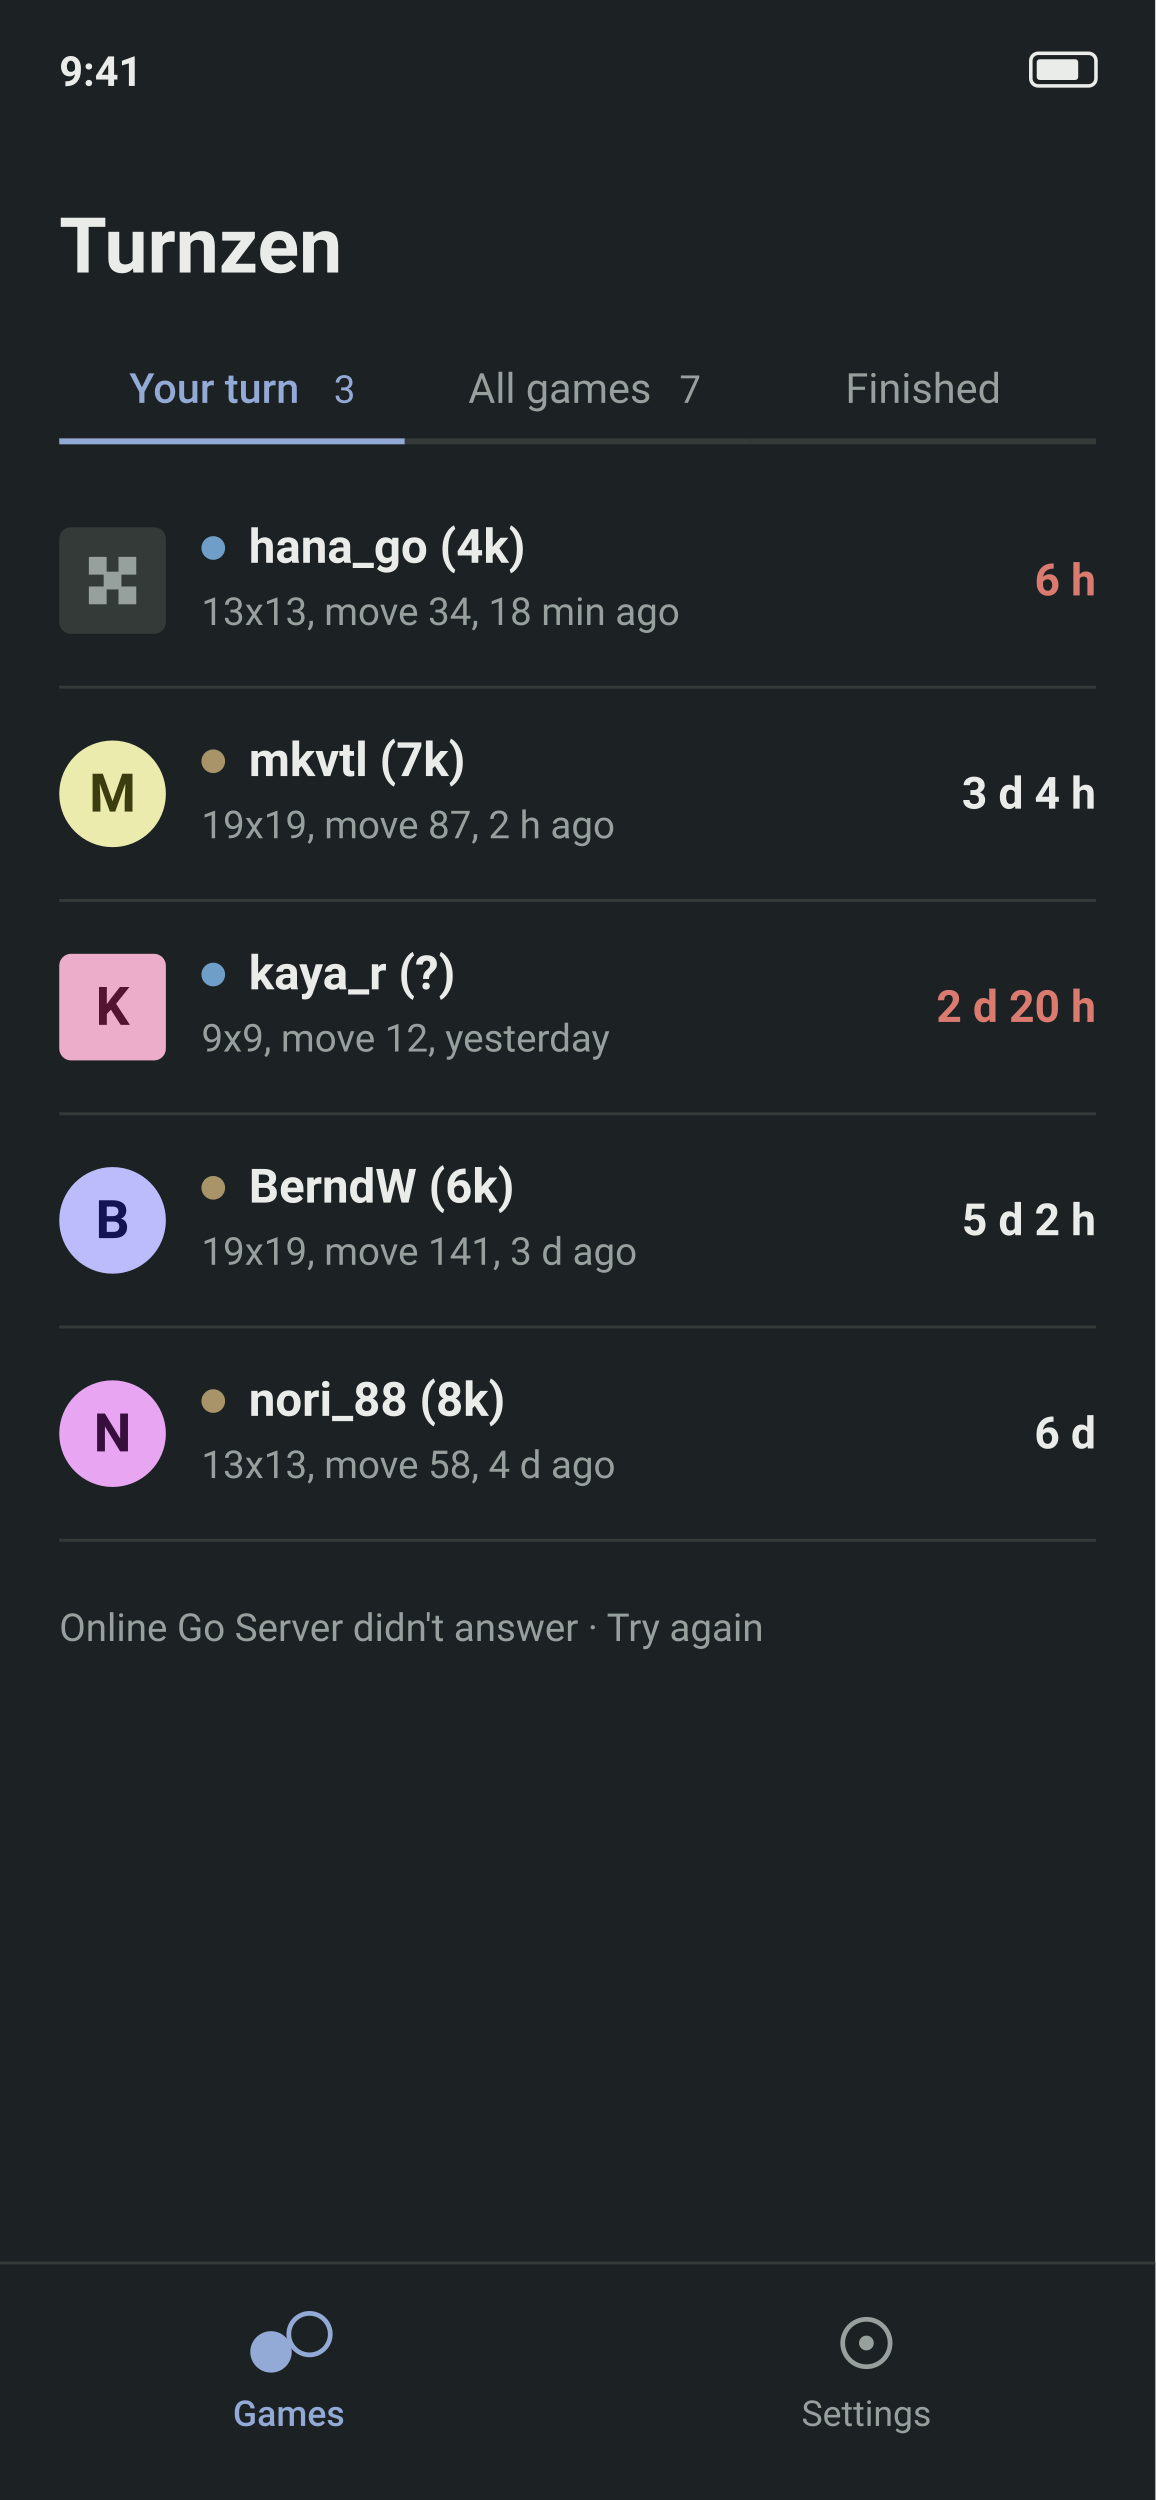
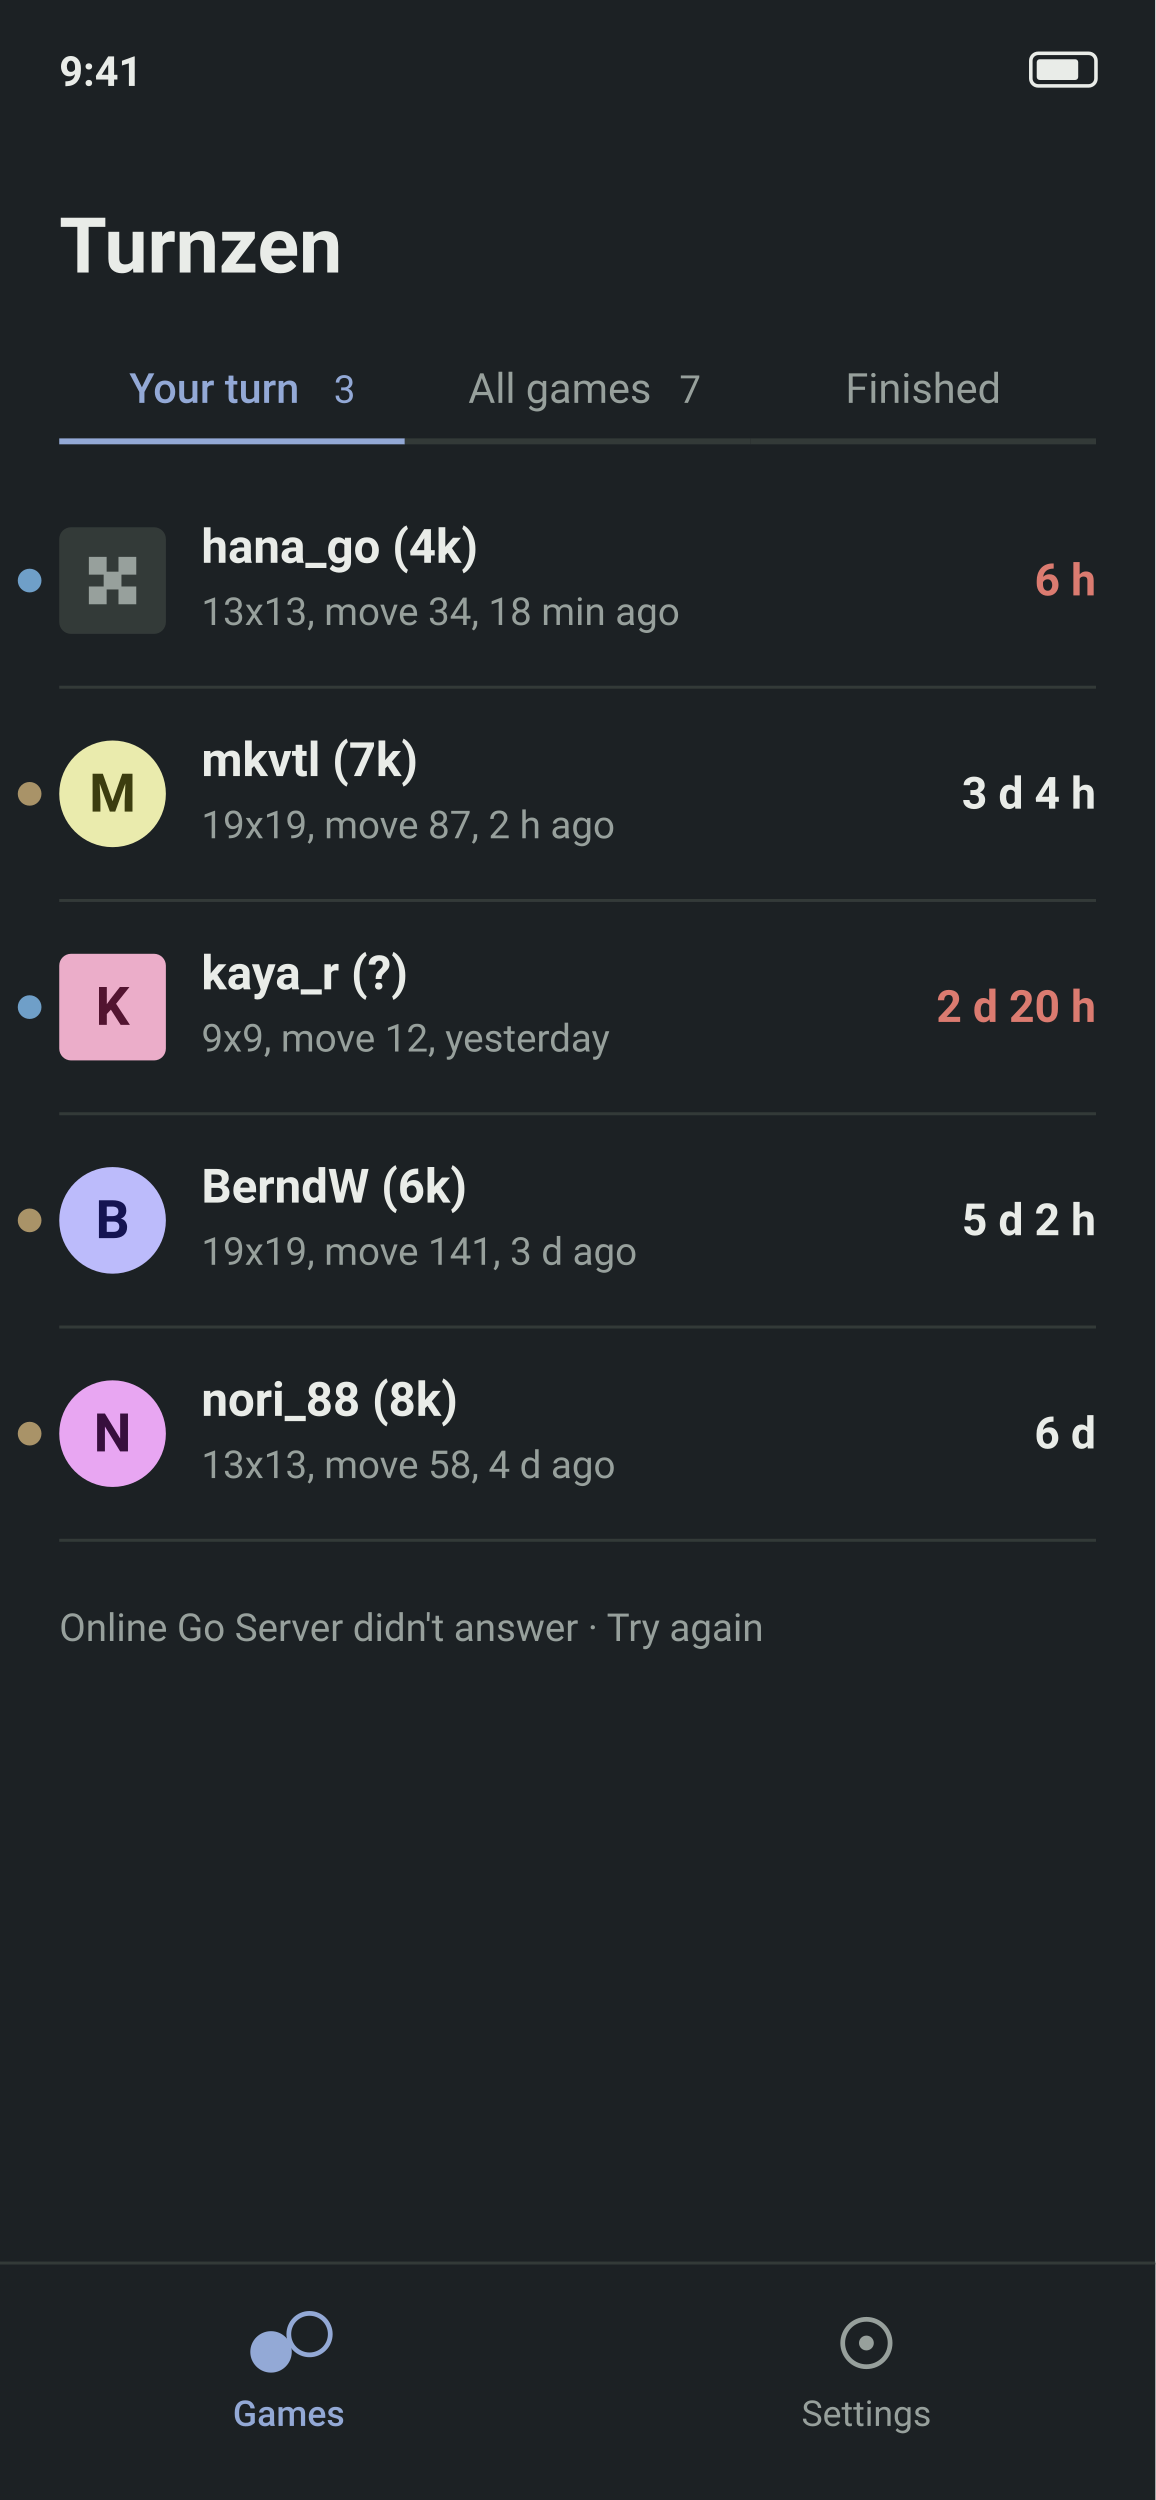
<svg xmlns="http://www.w3.org/2000/svg" width="390" height="844" viewBox="0 0 390 844">
  <rect width="390" height="844" fill="#1C2124" />
  <text x="20" y="29" font-family="'IBM Plex Sans', 'Segoe UI', Roboto, sans-serif" font-size="14" font-weight="600" fill="#E9ECE8" text-anchor="start">9:41</text>
  <rect x="348" y="18" width="22" height="11" rx="2.5" fill="none" stroke="#E9ECE8" stroke-width="1.2" />
  <rect x="350" y="20" width="14" height="7" rx="1" fill="#E9ECE8" />
  <text x="20" y="92" font-family="'IBM Plex Sans', 'Segoe UI', Roboto, sans-serif" font-size="26" font-weight="600" fill="#E9ECE8" text-anchor="start">Turnzen</text>
  <text x="72.333" y="136" font-family="'IBM Plex Sans', 'Segoe UI', Roboto, sans-serif" font-size="14" font-weight="500" fill="#93A9D6" text-anchor="middle">Your turn</text>
  <text x="116.333" y="136" font-family="'IBM Plex Sans', 'Segoe UI', Roboto, sans-serif" font-size="13" font-weight="400" fill="#93A9D6" text-anchor="middle">3</text>
  <rect x="20.0" y="148" width="116.667" height="2" fill="#93A9D6" />
  <text x="189" y="136" font-family="'IBM Plex Sans', 'Segoe UI', Roboto, sans-serif" font-size="14" font-weight="400" fill="#97A09C" text-anchor="middle">All games</text>
  <text x="233" y="136" font-family="'IBM Plex Sans', 'Segoe UI', Roboto, sans-serif" font-size="13" font-weight="400" fill="#97A09C" text-anchor="middle">7</text>
  <rect x="136.667" y="148" width="116.667" height="2" fill="#333A38" />
  <text x="311.667" y="136" font-family="'IBM Plex Sans', 'Segoe UI', Roboto, sans-serif" font-size="14" font-weight="400" fill="#97A09C" text-anchor="middle">Finished</text>
  <rect x="253.333" y="148" width="116.667" height="2" fill="#333A38" />
  <rect x="20" y="178" width="36" height="36" rx="4" fill="#333A38" />
  <rect x="30" y="188" width="6" height="6" fill="#97A09C" />
  <rect x="40" y="188" width="6" height="6" fill="#97A09C" />
  <rect x="30" y="198" width="6" height="6" fill="#97A09C" />
  <rect x="40" y="198" width="6" height="6" fill="#97A09C" />
  <rect x="35" y="193" width="6" height="6" fill="#97A09C" />
-   <circle cx="72" cy="185" r="4" fill="#6F9FC8" />
-   <text x="84" y="190" font-family="'IBM Plex Sans', 'Segoe UI', Roboto, sans-serif" font-size="16" font-weight="600" fill="#E9ECE8" text-anchor="start">hana_go (4k)</text>
+   <circle cx="10" cy="196" r="4" fill="#6F9FC8" />
+   <text x="68" y="190" font-family="'IBM Plex Sans', 'Segoe UI', Roboto, sans-serif" font-size="16" font-weight="600" fill="#E9ECE8" text-anchor="start">hana_go (4k)</text>
  <text x="68" y="211" font-family="'IBM Plex Sans', 'Segoe UI', Roboto, sans-serif" font-size="13" font-weight="400" fill="#97A09C" text-anchor="start">13x13, move 34, 18 min ago</text>
  <text x="370" y="201" font-family="'IBM Plex Sans', 'Segoe UI', Roboto, sans-serif" font-size="15" font-weight="600" fill="#DB7B70" text-anchor="end">6 h</text>
  <line x1="20" y1="232" x2="370" y2="232" stroke="#333A38" stroke-width="1" />
  <rect x="20" y="250" width="36" height="36" rx="18" fill="#EAEBAD" />
  <text x="38" y="274" font-family="'IBM Plex Sans', 'Segoe UI', Roboto, sans-serif" font-size="18" font-weight="600" fill="#3C3D0F" text-anchor="middle">M</text>
-   <circle cx="72" cy="257" r="4" fill="#A99368" />
-   <text x="84" y="262" font-family="'IBM Plex Sans', 'Segoe UI', Roboto, sans-serif" font-size="16" font-weight="600" fill="#E9ECE8" text-anchor="start">mkvtl (7k)</text>
+   <circle cx="10" cy="268" r="4" fill="#A99368" />
+   <text x="68" y="262" font-family="'IBM Plex Sans', 'Segoe UI', Roboto, sans-serif" font-size="16" font-weight="600" fill="#E9ECE8" text-anchor="start">mkvtl (7k)</text>
  <text x="68" y="283" font-family="'IBM Plex Sans', 'Segoe UI', Roboto, sans-serif" font-size="13" font-weight="400" fill="#97A09C" text-anchor="start">19x19, move 87, 2 h ago</text>
  <text x="370" y="273" font-family="'IBM Plex Sans', 'Segoe UI', Roboto, sans-serif" font-size="15" font-weight="600" fill="#E9ECE8" text-anchor="end">3 d 4 h</text>
  <line x1="20" y1="304" x2="370" y2="304" stroke="#333A38" stroke-width="1" />
  <rect x="20" y="322" width="36" height="36" rx="4" fill="#EBADC9" />
  <text x="38" y="346" font-family="'IBM Plex Sans', 'Segoe UI', Roboto, sans-serif" font-size="18" font-weight="600" fill="#521430" text-anchor="middle">K</text>
-   <circle cx="72" cy="329" r="4" fill="#6F9FC8" />
-   <text x="84" y="334" font-family="'IBM Plex Sans', 'Segoe UI', Roboto, sans-serif" font-size="16" font-weight="600" fill="#E9ECE8" text-anchor="start">kaya_r (?)</text>
+   <circle cx="10" cy="340" r="4" fill="#6F9FC8" />
+   <text x="68" y="334" font-family="'IBM Plex Sans', 'Segoe UI', Roboto, sans-serif" font-size="16" font-weight="600" fill="#E9ECE8" text-anchor="start">kaya_r (?)</text>
  <text x="68" y="355" font-family="'IBM Plex Sans', 'Segoe UI', Roboto, sans-serif" font-size="13" font-weight="400" fill="#97A09C" text-anchor="start">9x9, move 12, yesterday</text>
  <text x="370" y="345" font-family="'IBM Plex Sans', 'Segoe UI', Roboto, sans-serif" font-size="15" font-weight="600" fill="#DB7B70" text-anchor="end">2 d 20 h</text>
  <line x1="20" y1="376" x2="370" y2="376" stroke="#333A38" stroke-width="1" />
  <rect x="20" y="394" width="36" height="36" rx="18" fill="#BCBBFB" />
  <text x="38" y="418" font-family="'IBM Plex Sans', 'Segoe UI', Roboto, sans-serif" font-size="18" font-weight="600" fill="#151452" text-anchor="middle">B</text>
-   <circle cx="72" cy="401" r="4" fill="#A99368" />
-   <text x="84" y="406" font-family="'IBM Plex Sans', 'Segoe UI', Roboto, sans-serif" font-size="16" font-weight="600" fill="#E9ECE8" text-anchor="start">BerndW (6k)</text>
+   <circle cx="10" cy="412" r="4" fill="#A99368" />
+   <text x="68" y="406" font-family="'IBM Plex Sans', 'Segoe UI', Roboto, sans-serif" font-size="16" font-weight="600" fill="#E9ECE8" text-anchor="start">BerndW (6k)</text>
  <text x="68" y="427" font-family="'IBM Plex Sans', 'Segoe UI', Roboto, sans-serif" font-size="13" font-weight="400" fill="#97A09C" text-anchor="start">19x19, move 141, 3 d ago</text>
  <text x="370" y="417" font-family="'IBM Plex Sans', 'Segoe UI', Roboto, sans-serif" font-size="15" font-weight="600" fill="#E9ECE8" text-anchor="end">5 d 2 h</text>
  <line x1="20" y1="448" x2="370" y2="448" stroke="#333A38" stroke-width="1" />
  <rect x="20" y="466" width="36" height="36" rx="18" fill="#E8A6F2" />
  <text x="38" y="490" font-family="'IBM Plex Sans', 'Segoe UI', Roboto, sans-serif" font-size="18" font-weight="600" fill="#370F3D" text-anchor="middle">N</text>
-   <circle cx="72" cy="473" r="4" fill="#A99368" />
-   <text x="84" y="478" font-family="'IBM Plex Sans', 'Segoe UI', Roboto, sans-serif" font-size="16" font-weight="600" fill="#E9ECE8" text-anchor="start">nori_88 (8k)</text>
+   <circle cx="10" cy="484" r="4" fill="#A99368" />
+   <text x="68" y="478" font-family="'IBM Plex Sans', 'Segoe UI', Roboto, sans-serif" font-size="16" font-weight="600" fill="#E9ECE8" text-anchor="start">nori_88 (8k)</text>
  <text x="68" y="499" font-family="'IBM Plex Sans', 'Segoe UI', Roboto, sans-serif" font-size="13" font-weight="400" fill="#97A09C" text-anchor="start">13x13, move 58, 4 d ago</text>
  <text x="370" y="489" font-family="'IBM Plex Sans', 'Segoe UI', Roboto, sans-serif" font-size="15" font-weight="600" fill="#E9ECE8" text-anchor="end">6 d</text>
  <line x1="20" y1="520" x2="370" y2="520" stroke="#333A38" stroke-width="1" />
  <text x="20" y="554" font-family="'IBM Plex Sans', 'Segoe UI', Roboto, sans-serif" font-size="13" font-weight="400" fill="#97A09C" text-anchor="start">Online Go Server didn't answer · Try again</text>
  <rect x="0" y="764" width="390" height="80" fill="#1C2124" />
  <line x1="0" y1="764" x2="390" y2="764" stroke="#333A38" stroke-width="1" />
  <circle cx="91.5" cy="794" r="7" fill="#93A9D6" />
  <circle cx="104.5" cy="788" r="7" fill="none" stroke="#93A9D6" stroke-width="1.6" />
  <text x="97.5" y="819" font-family="'IBM Plex Sans', 'Segoe UI', Roboto, sans-serif" font-size="12" font-weight="500" fill="#93A9D6" text-anchor="middle">Games</text>
  <circle cx="292.5" cy="791" r="8" fill="none" stroke="#97A09C" stroke-width="1.6" />
  <circle cx="292.5" cy="791" r="2.5" fill="#97A09C" />
  <text x="292.5" y="819" font-family="'IBM Plex Sans', 'Segoe UI', Roboto, sans-serif" font-size="12" font-weight="400" fill="#97A09C" text-anchor="middle">Settings</text>
</svg>
